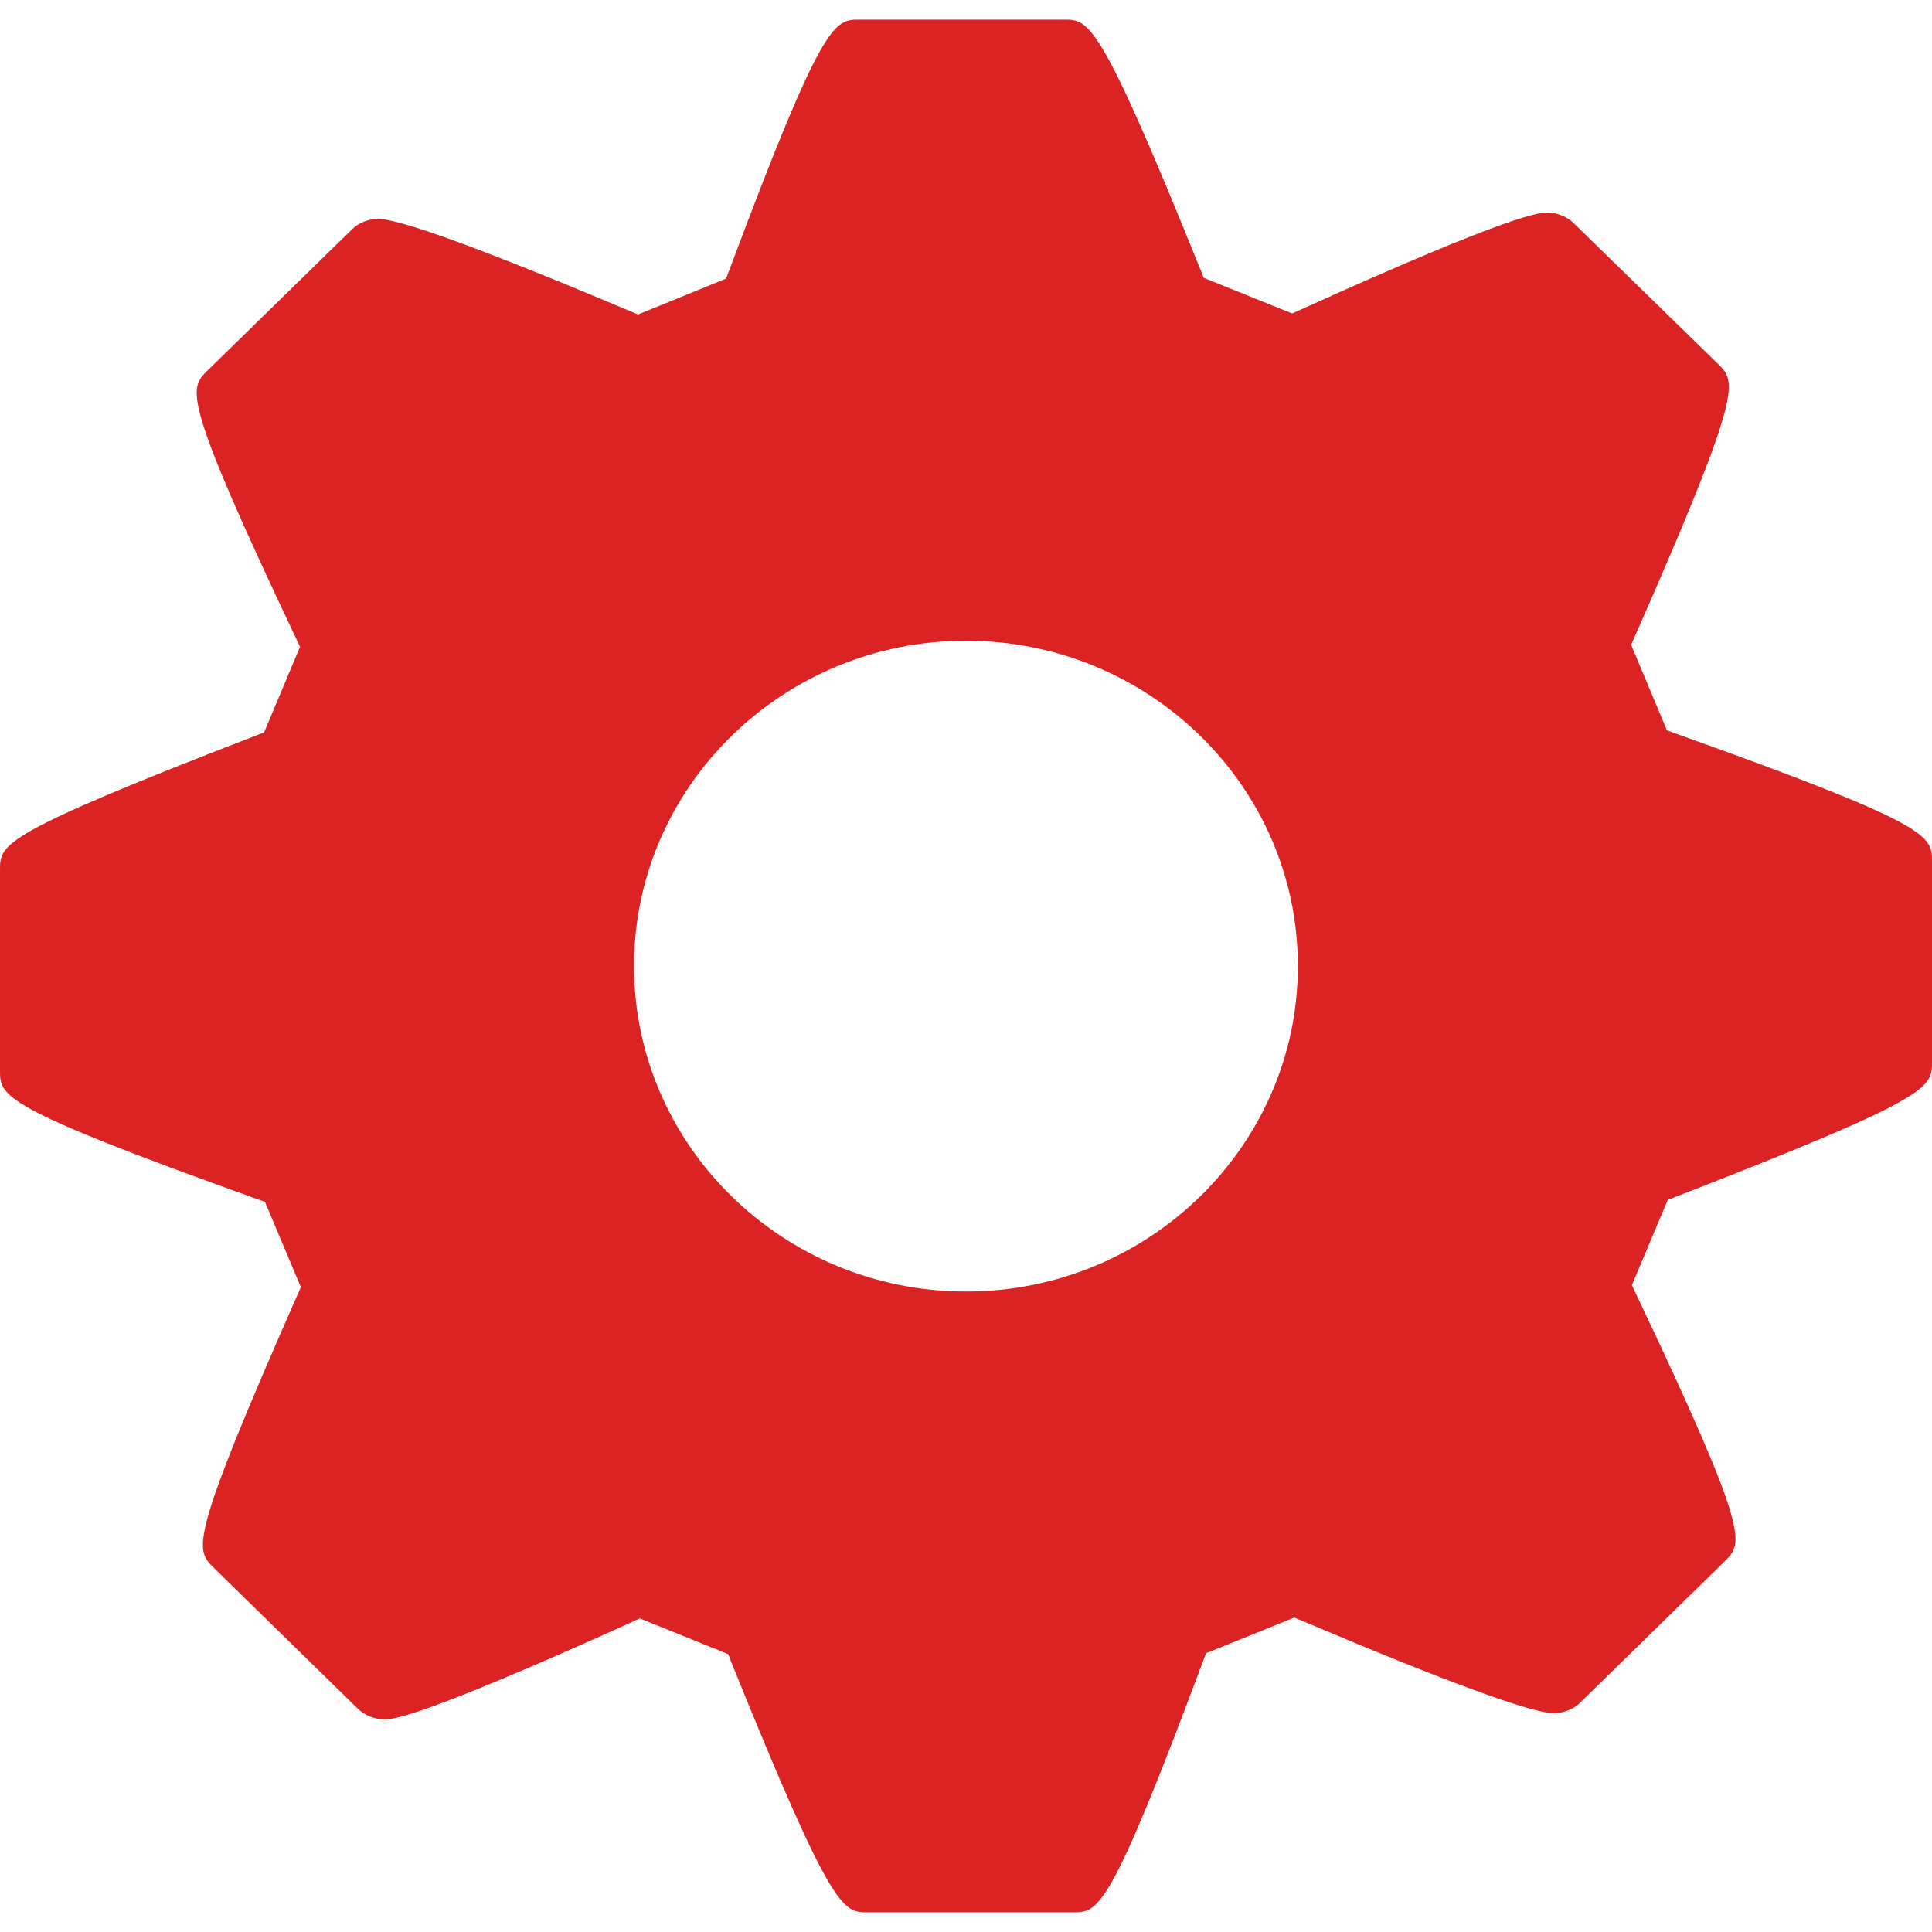
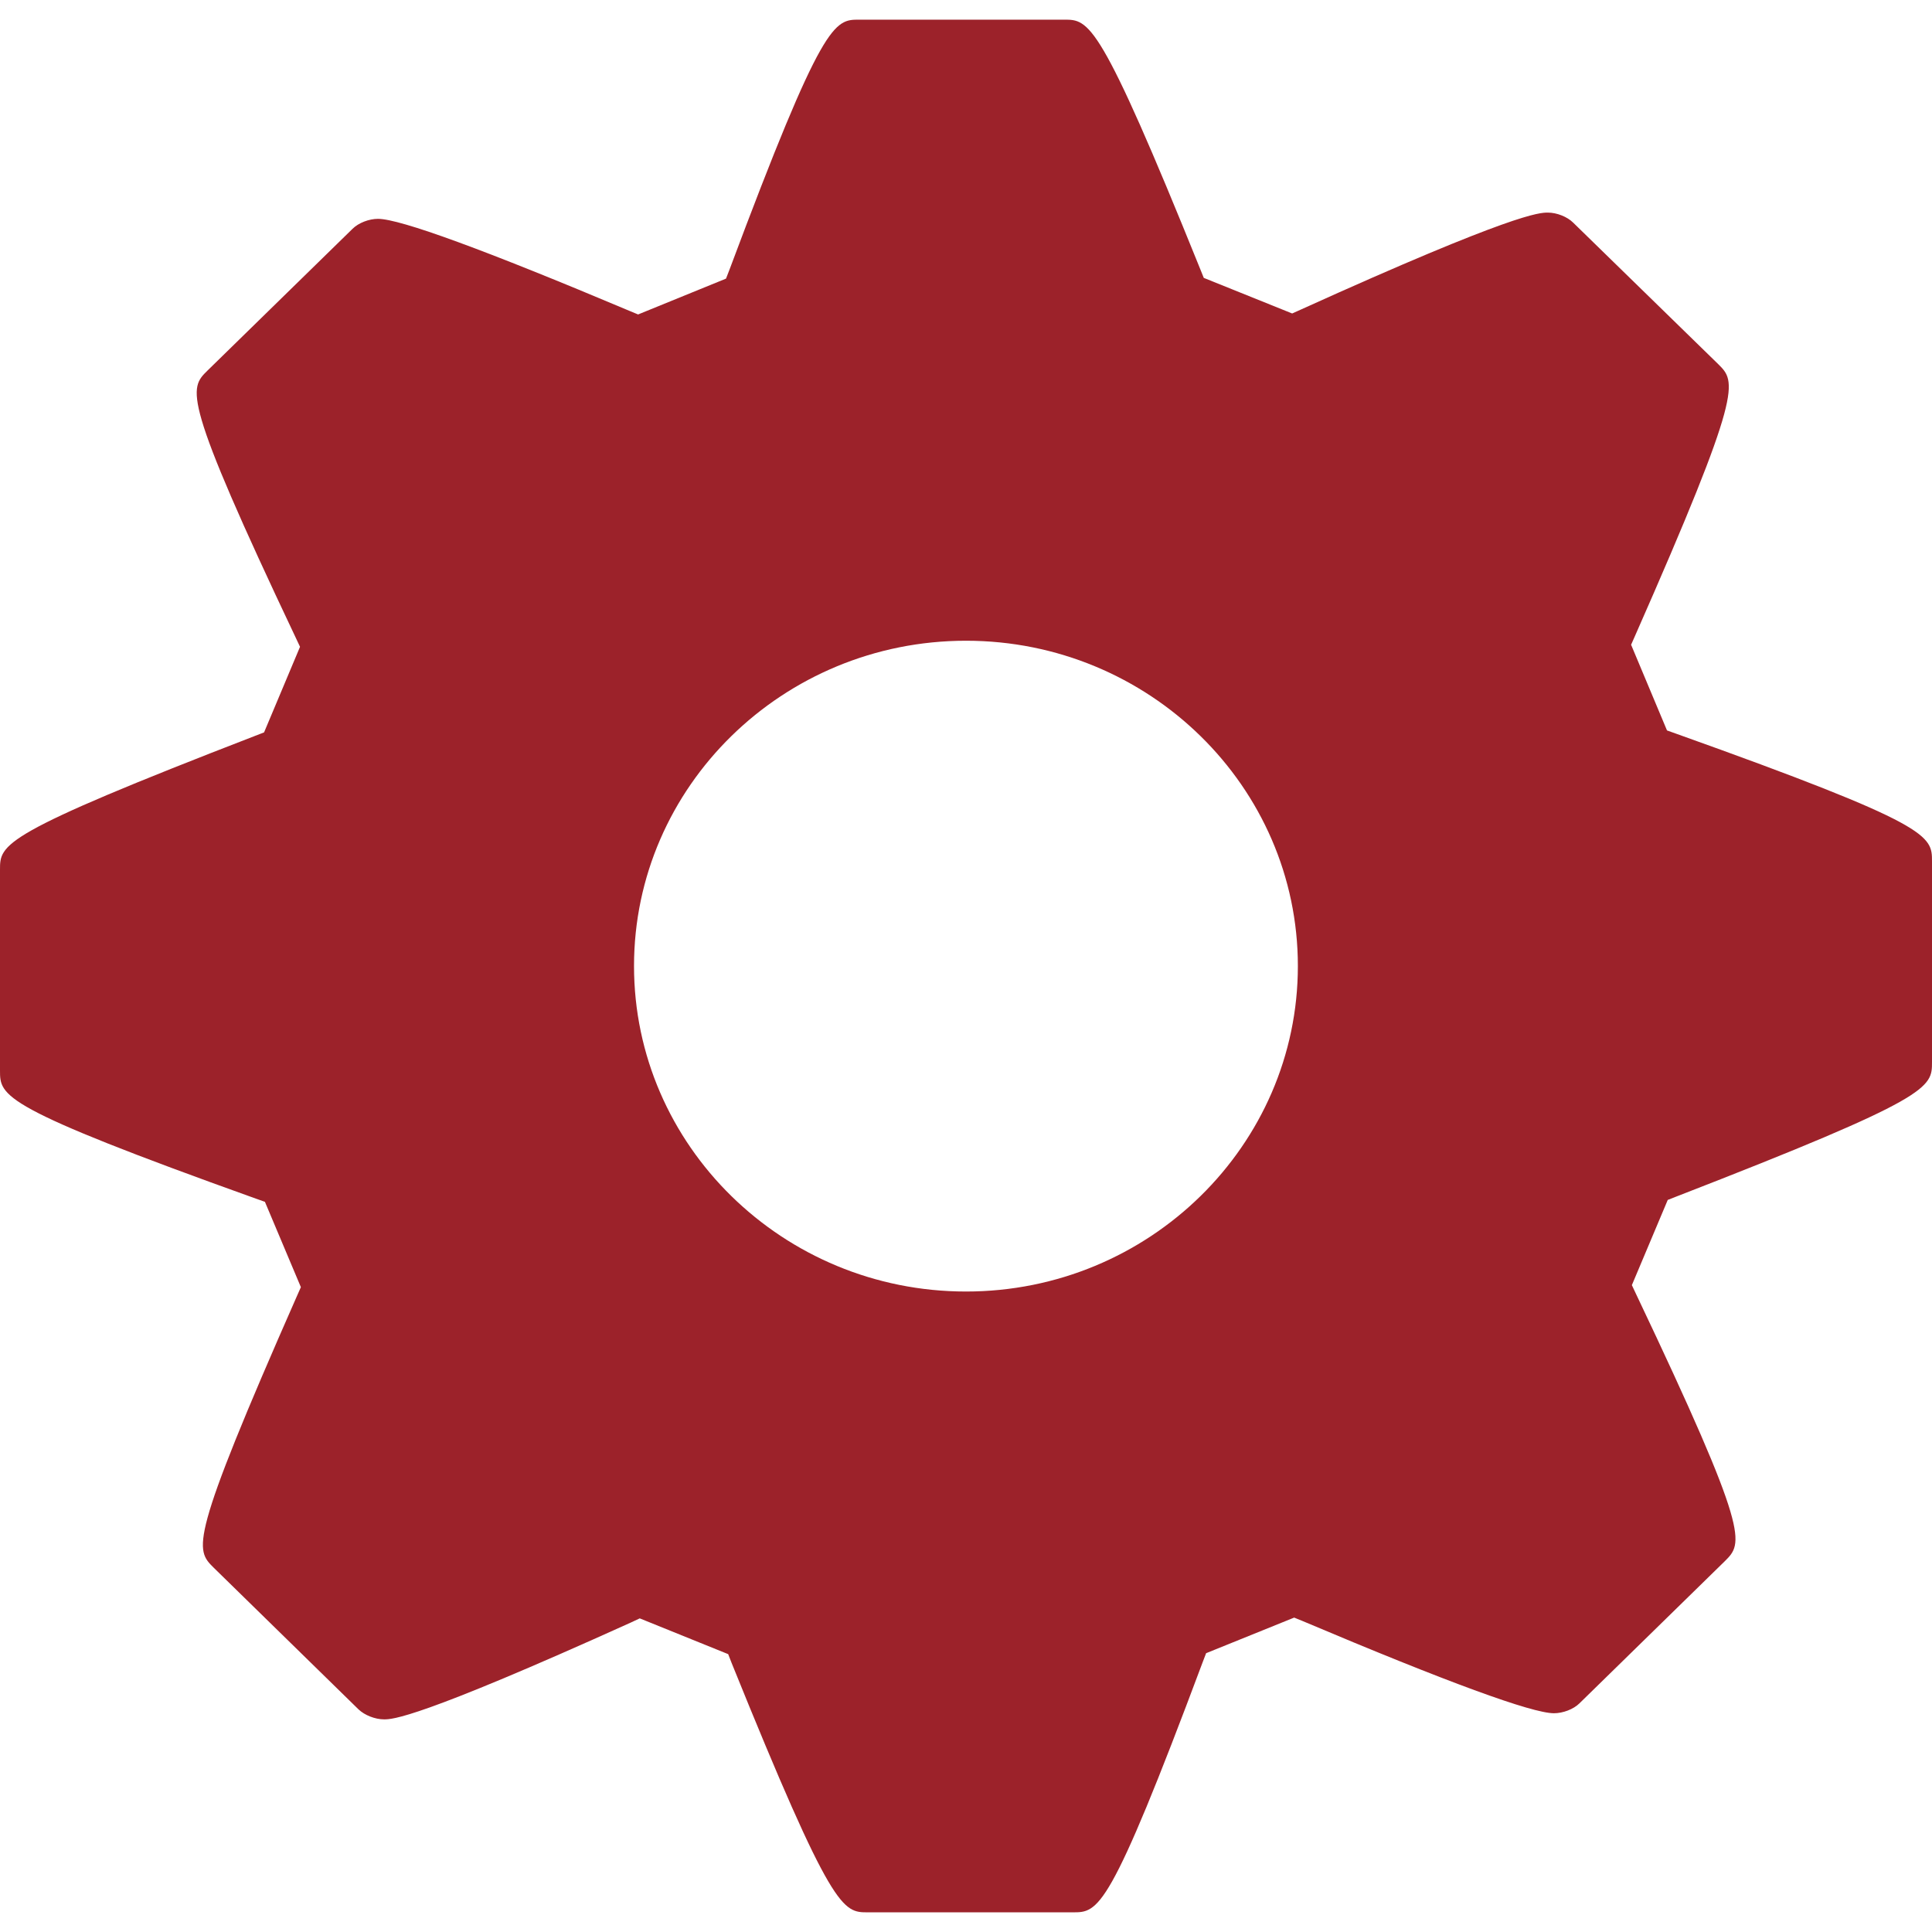
<svg xmlns="http://www.w3.org/2000/svg" version="1.0" id="Calque_1" x="0px" y="0px" viewBox="0 0 4000 4000" style="enable-background:new 0 0 4000 4000;" xml:space="preserve">
  <g id="option">
    <g>
      <g>
-         <path style="fill:#db2323;" d="M3470.36,1519.06l-19.03-6.78l-74.31-177.39l8.06-18.23c225.12-510.57,209.6-525.8,172.26-562.81     l-300.29-292.94c-12.28-12.18-33.83-20.75-52.42-20.75c-16.9,0-68.07,0-511.57,200.87l-17.78,7.98l-182.98-73.68l-7.34-18.22     C2276.4,40.7,2255.04,40.7,2203.14,40.7h-424.07c-51.7,0-75.25,0-268.65,517.32l-7.28,18.83l-182.03,74.2l-17.4-7.24     c-300.19-126.56-475.46-190.73-521.15-190.73c-18.54,0-40.17,8.32-52.5,20.47L429.48,767.34     c-38.13,37.61-53.94,53.36,182.97,553.27l8.71,18.54l-74.43,177.19l-18.22,7.04C0,1727.62,0,1747.54,0,1800.73v415.56     c0,53.34,0,75.49,529.56,265.27l18.93,6.68l74.44,176.67l-7.99,18.05c-225.12,510.8-210.84,524.63-172.52,562.75l299.83,293.34     c12.57,12.08,34.32,20.71,52.87,20.71c16.79,0,67.84,0,511.64-200.77l17.77-8.32l183.1,74.05l7.12,18.31     c208.69,516.24,230.13,516.24,282.06,516.24h424.2c53.26,0,75.35,0,268.9-517.66l7.21-18.84l182.32-73.71l17.35,7.07     c299.94,126.91,475.13,190.96,520.53,190.96c18.38,0,40.21-8.06,52.74-20.48l301.05-294.42c37.87-37.8,53.65-53.26-183.68-552.7     l-8.83-18.76l74.3-176.42l17.74-6.96C4000,2272.08,4000,2252.06,4000,2198.8v-415.31     C3999.99,1730.16,3999.99,1708.14,3470.36,1519.06z M1999.99,2673.96c-379,0-687.32-302.43-687.32-673.89     c0-371.47,308.33-673.5,687.32-673.5c378.84,0,687.11,302.09,687.11,673.5C2687.11,2371.47,2378.84,2673.96,1999.99,2673.96z" />
+         <path style="fill:#9c222a;" d="M3470.36,1519.06l-19.03-6.78l-74.31-177.39l8.06-18.23c225.12-510.57,209.6-525.8,172.26-562.81     l-300.29-292.94c-12.28-12.18-33.83-20.75-52.42-20.75c-16.9,0-68.07,0-511.57,200.87l-17.78,7.98l-182.98-73.68l-7.34-18.22     C2276.4,40.7,2255.04,40.7,2203.14,40.7h-424.07c-51.7,0-75.25,0-268.65,517.32l-7.28,18.83l-182.03,74.2l-17.4-7.24     c-300.19-126.56-475.46-190.73-521.15-190.73c-18.54,0-40.17,8.32-52.5,20.47L429.48,767.34     c-38.13,37.61-53.94,53.36,182.97,553.27l8.71,18.54l-74.43,177.19l-18.22,7.04C0,1727.62,0,1747.54,0,1800.73v415.56     c0,53.34,0,75.49,529.56,265.27l18.93,6.68l74.44,176.67l-7.99,18.05c-225.12,510.8-210.84,524.63-172.52,562.75l299.83,293.34     c12.57,12.08,34.32,20.71,52.87,20.71c16.79,0,67.84,0,511.64-200.77l17.77-8.32l183.1,74.05l7.12,18.31     c208.69,516.24,230.13,516.24,282.06,516.24h424.2c53.26,0,75.35,0,268.9-517.66l7.21-18.84l182.32-73.71l17.35,7.07     c299.94,126.91,475.13,190.96,520.53,190.96c18.38,0,40.21-8.06,52.74-20.48l301.05-294.42c37.87-37.8,53.65-53.26-183.68-552.7     l-8.83-18.76l74.3-176.42l17.74-6.96C4000,2272.08,4000,2252.06,4000,2198.8v-415.31     C3999.99,1730.16,3999.99,1708.14,3470.36,1519.06z M1999.99,2673.96c-379,0-687.32-302.43-687.32-673.89     c0-371.47,308.33-673.5,687.32-673.5c378.84,0,687.11,302.09,687.11,673.5C2687.11,2371.47,2378.84,2673.96,1999.99,2673.96z" />
      </g>
    </g>
  </g>
</svg>
